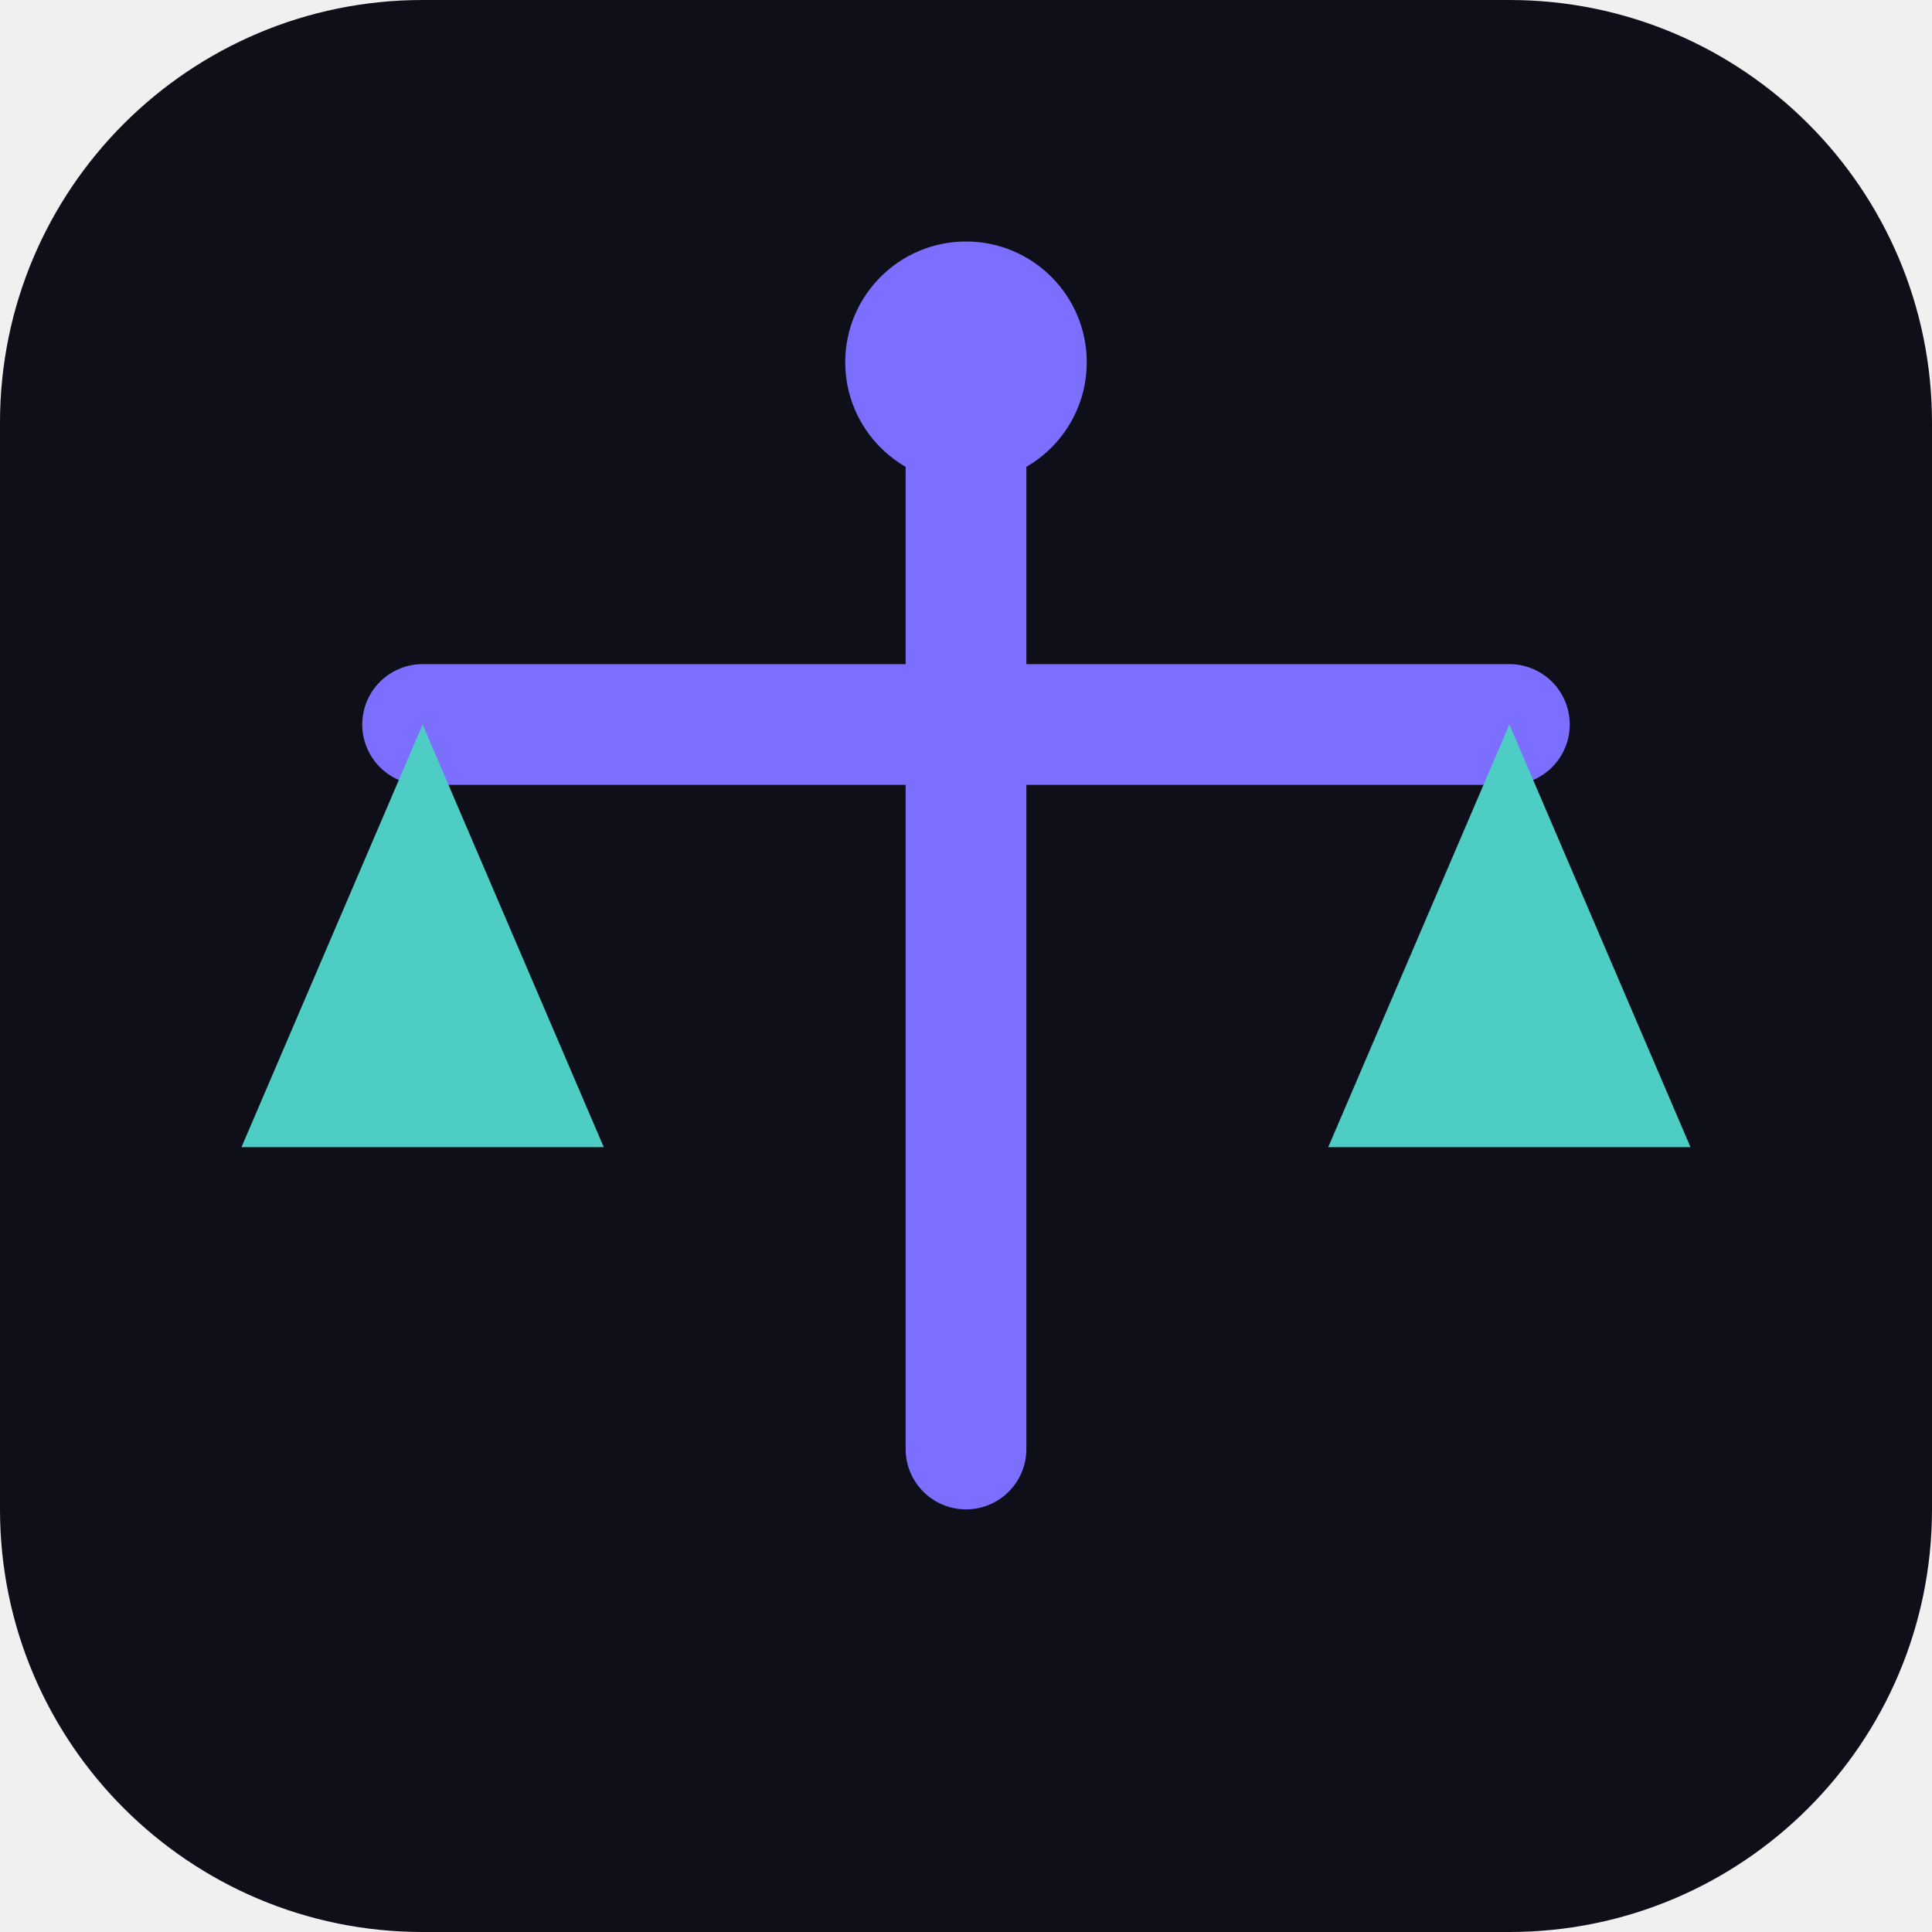
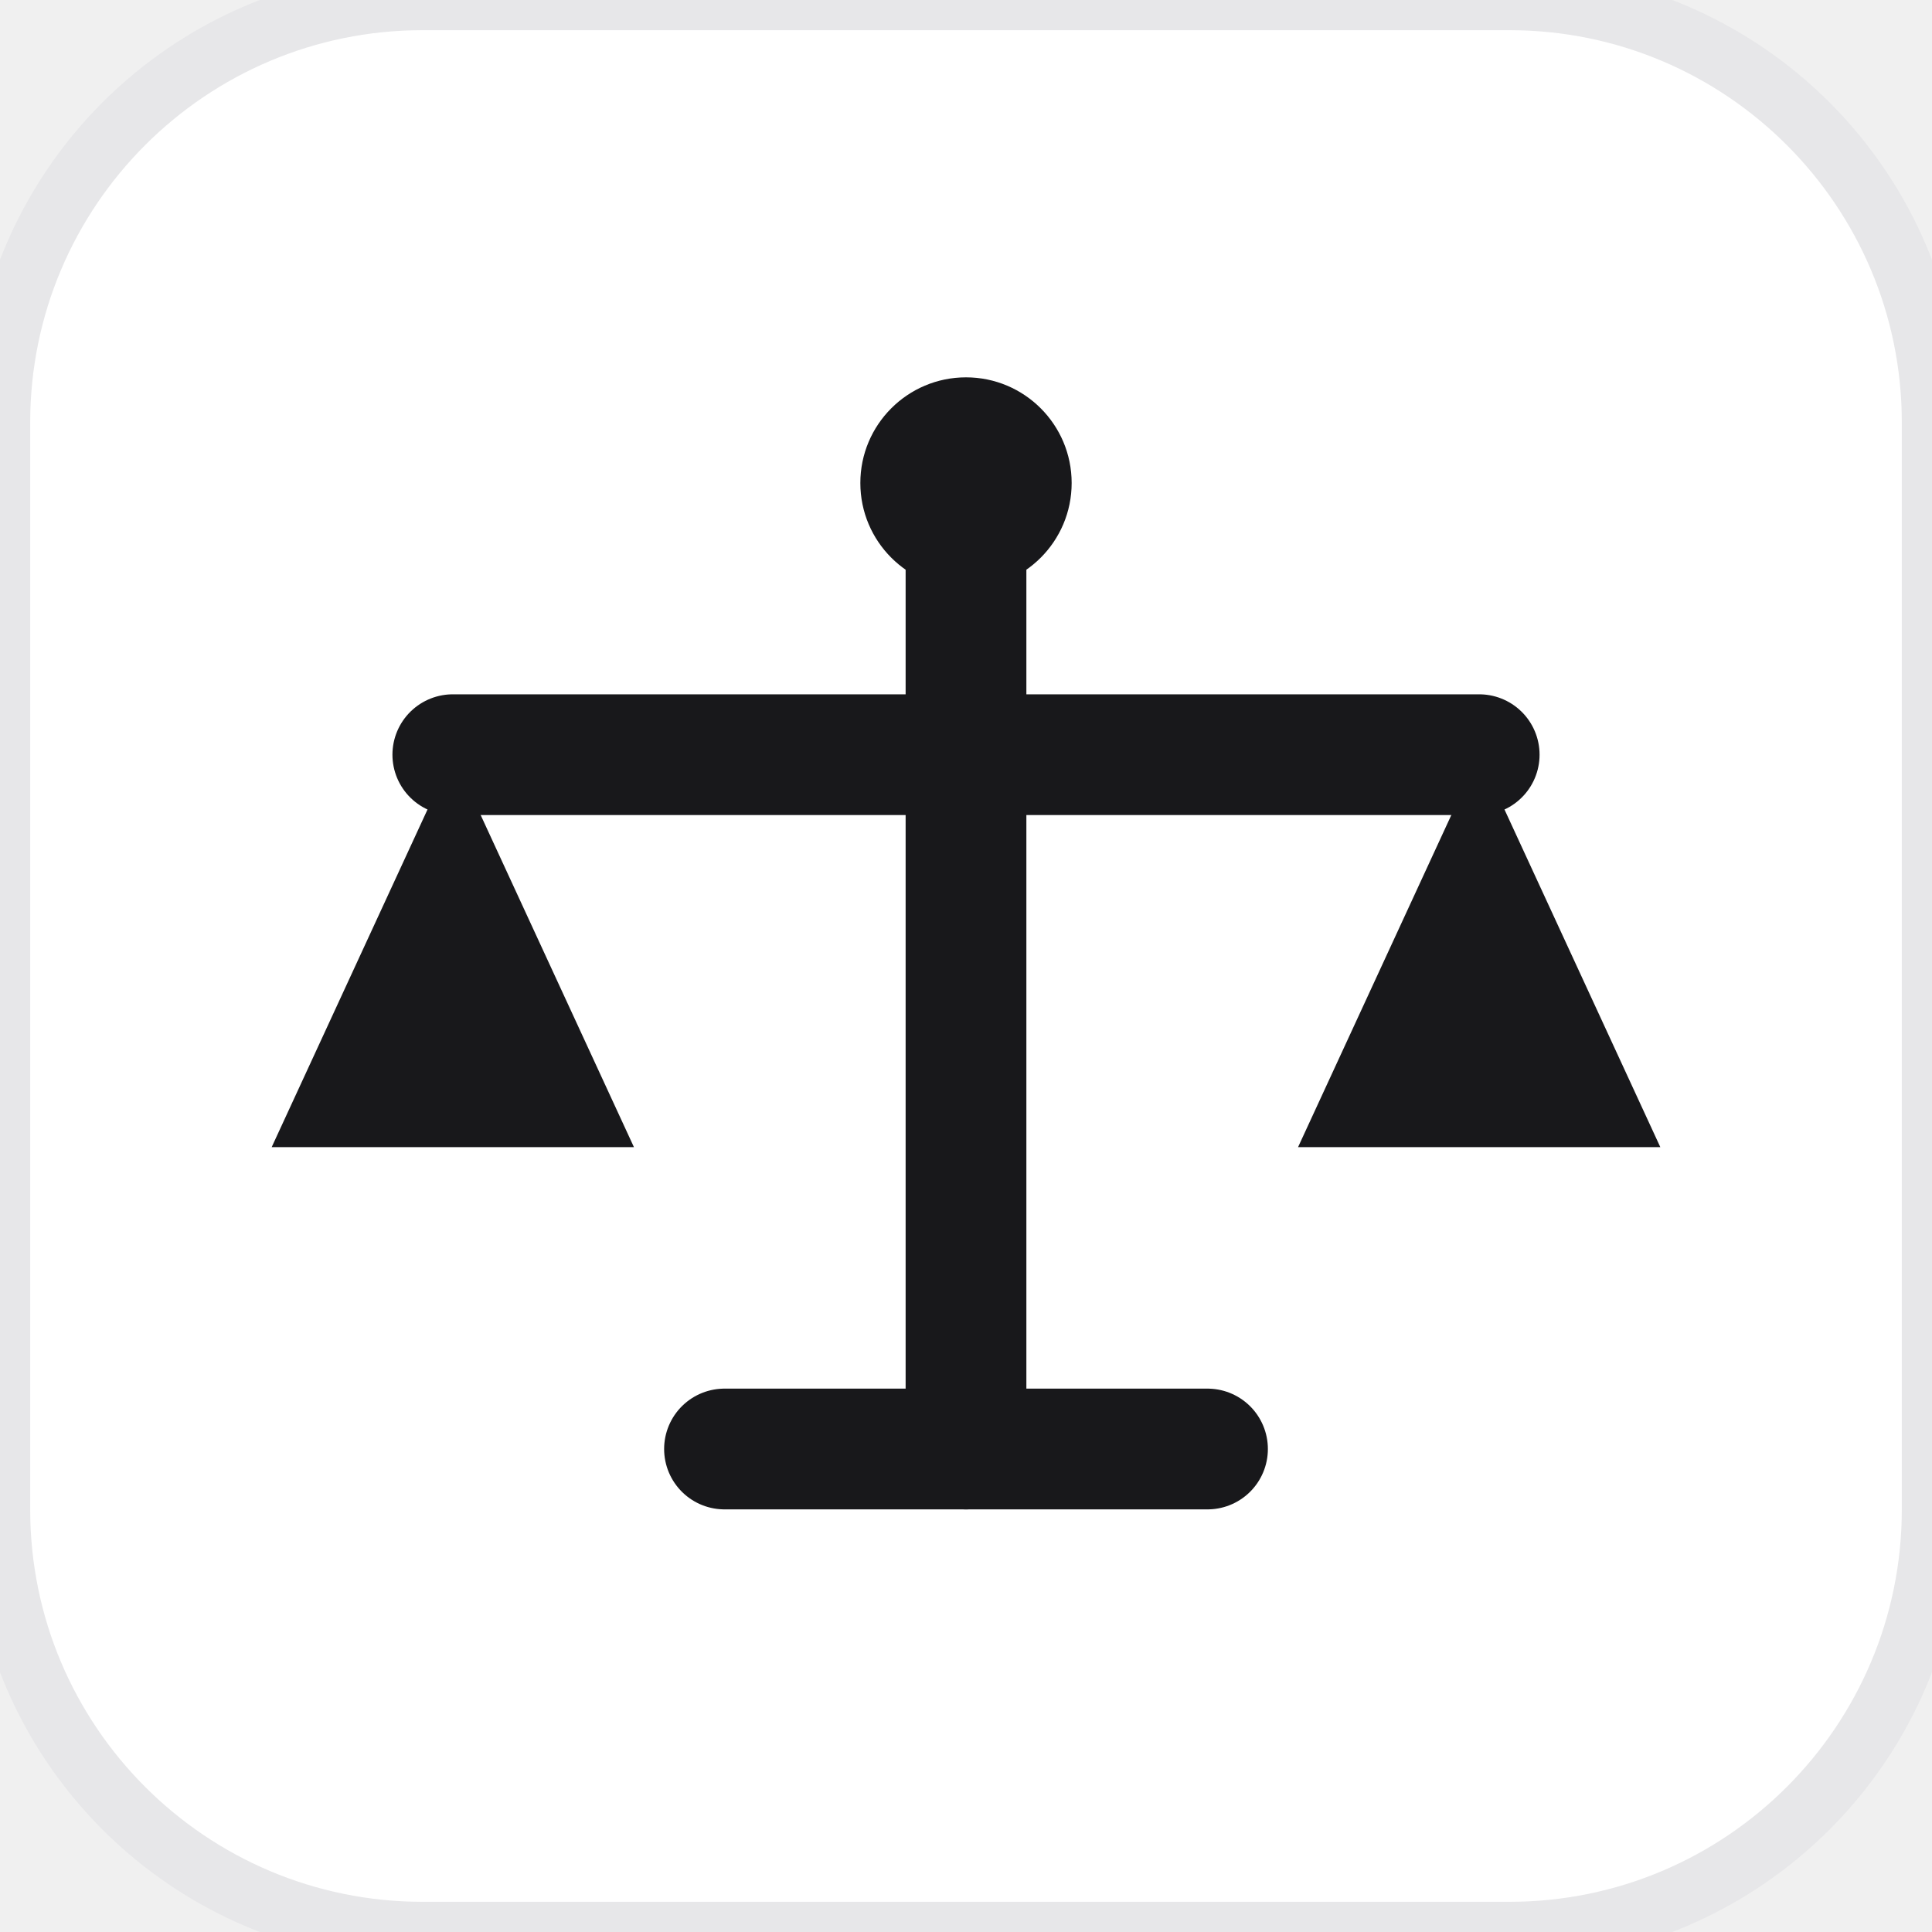
<svg xmlns="http://www.w3.org/2000/svg" viewBox="0 0 64 64">
-   <rect width="64" height="64" rx="14" fill="#0f0f1a" />
-   <g stroke="#7c6fff" stroke-width="4" stroke-linecap="round" fill="none">
-     <path d="M32 14v34" />
-     <path d="M14 24h36" />
+   <rect width="64" height="64" rx="14" fill="#ffffff" />
+   <rect width="64" height="64" rx="14" fill="none" stroke="#e7e7e9" stroke-width="2" />
+   <g stroke="#18181b" stroke-width="4" stroke-linecap="round" fill="none">
+     <path d="M32 18v30" />
+     <path d="M15 25h34" />
+     <path d="M24 48h16" />
  </g>
-   <path d="M14 24 8 38h12z" fill="#4ecdc4" />
-   <path d="M50 24 44 38h12z" fill="#4ecdc4" />
-   <circle cx="32" cy="12" r="4" fill="#7c6fff" />
+   <path d="M15 25 9 38h12z" fill="#18181b" />
+   <path d="M49 25l-6 13h12z" fill="#18181b" />
+   <circle cx="32" cy="16" r="3.5" fill="#18181b" />
</svg>
